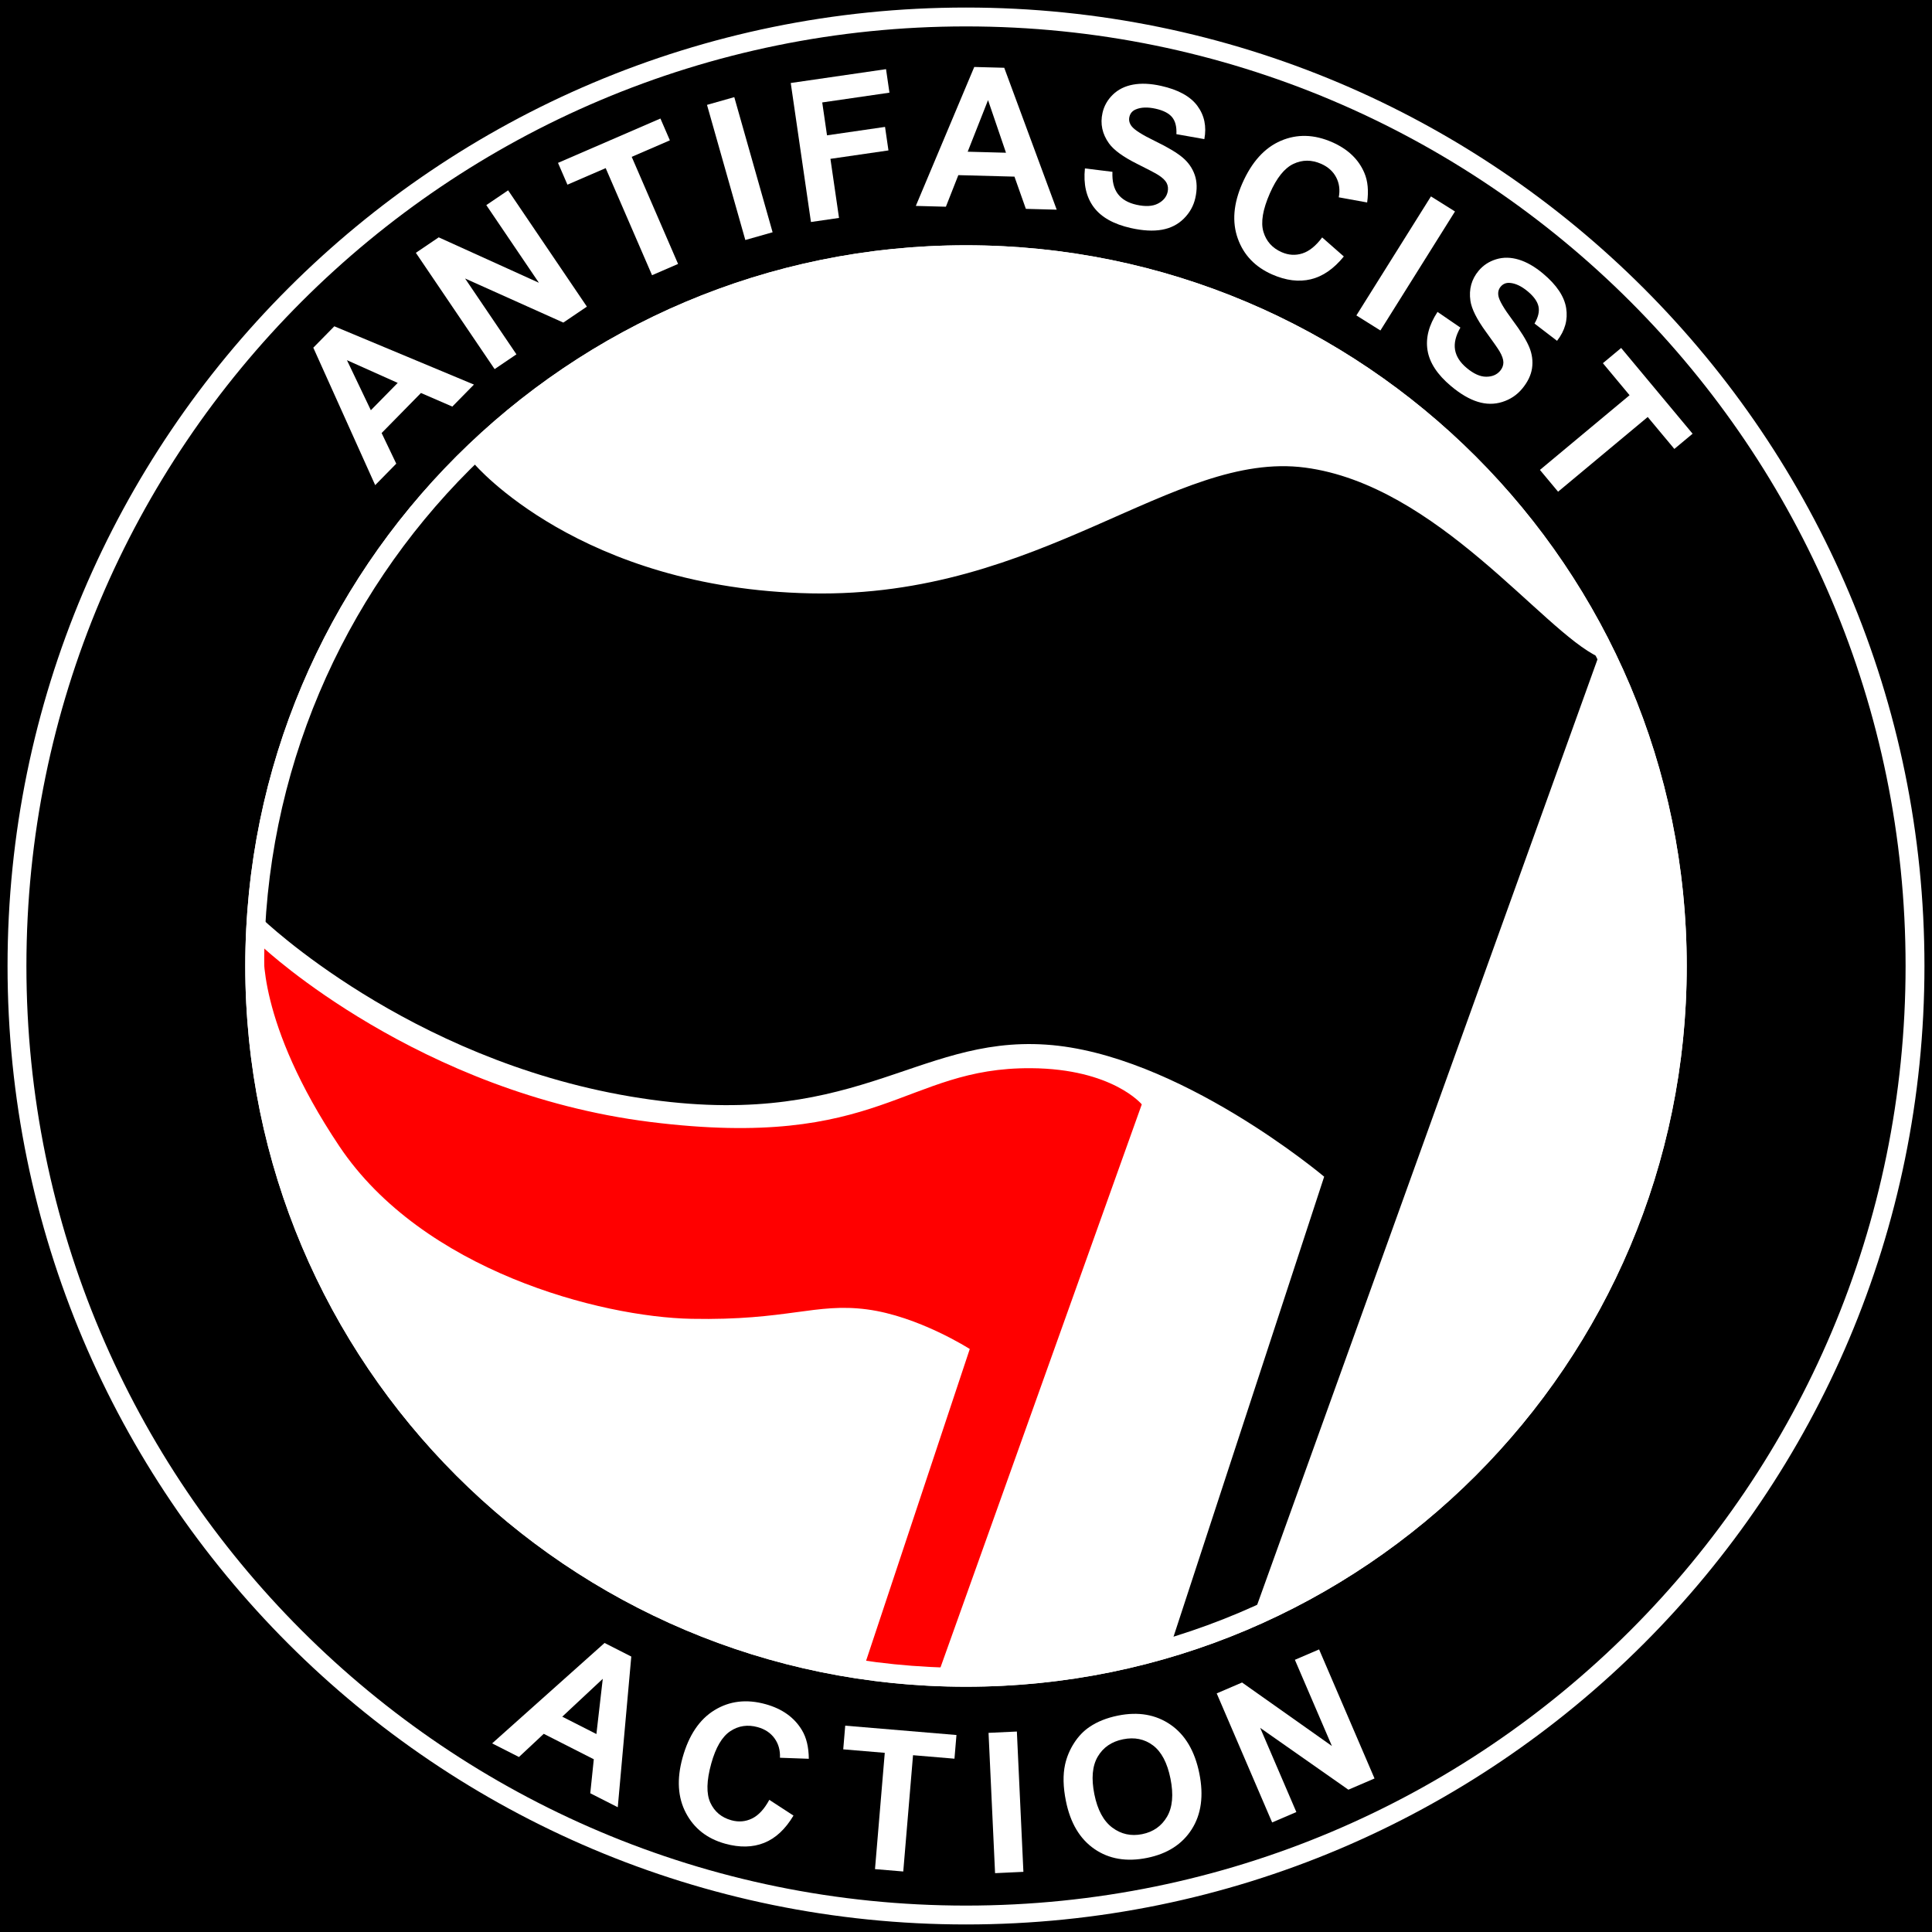
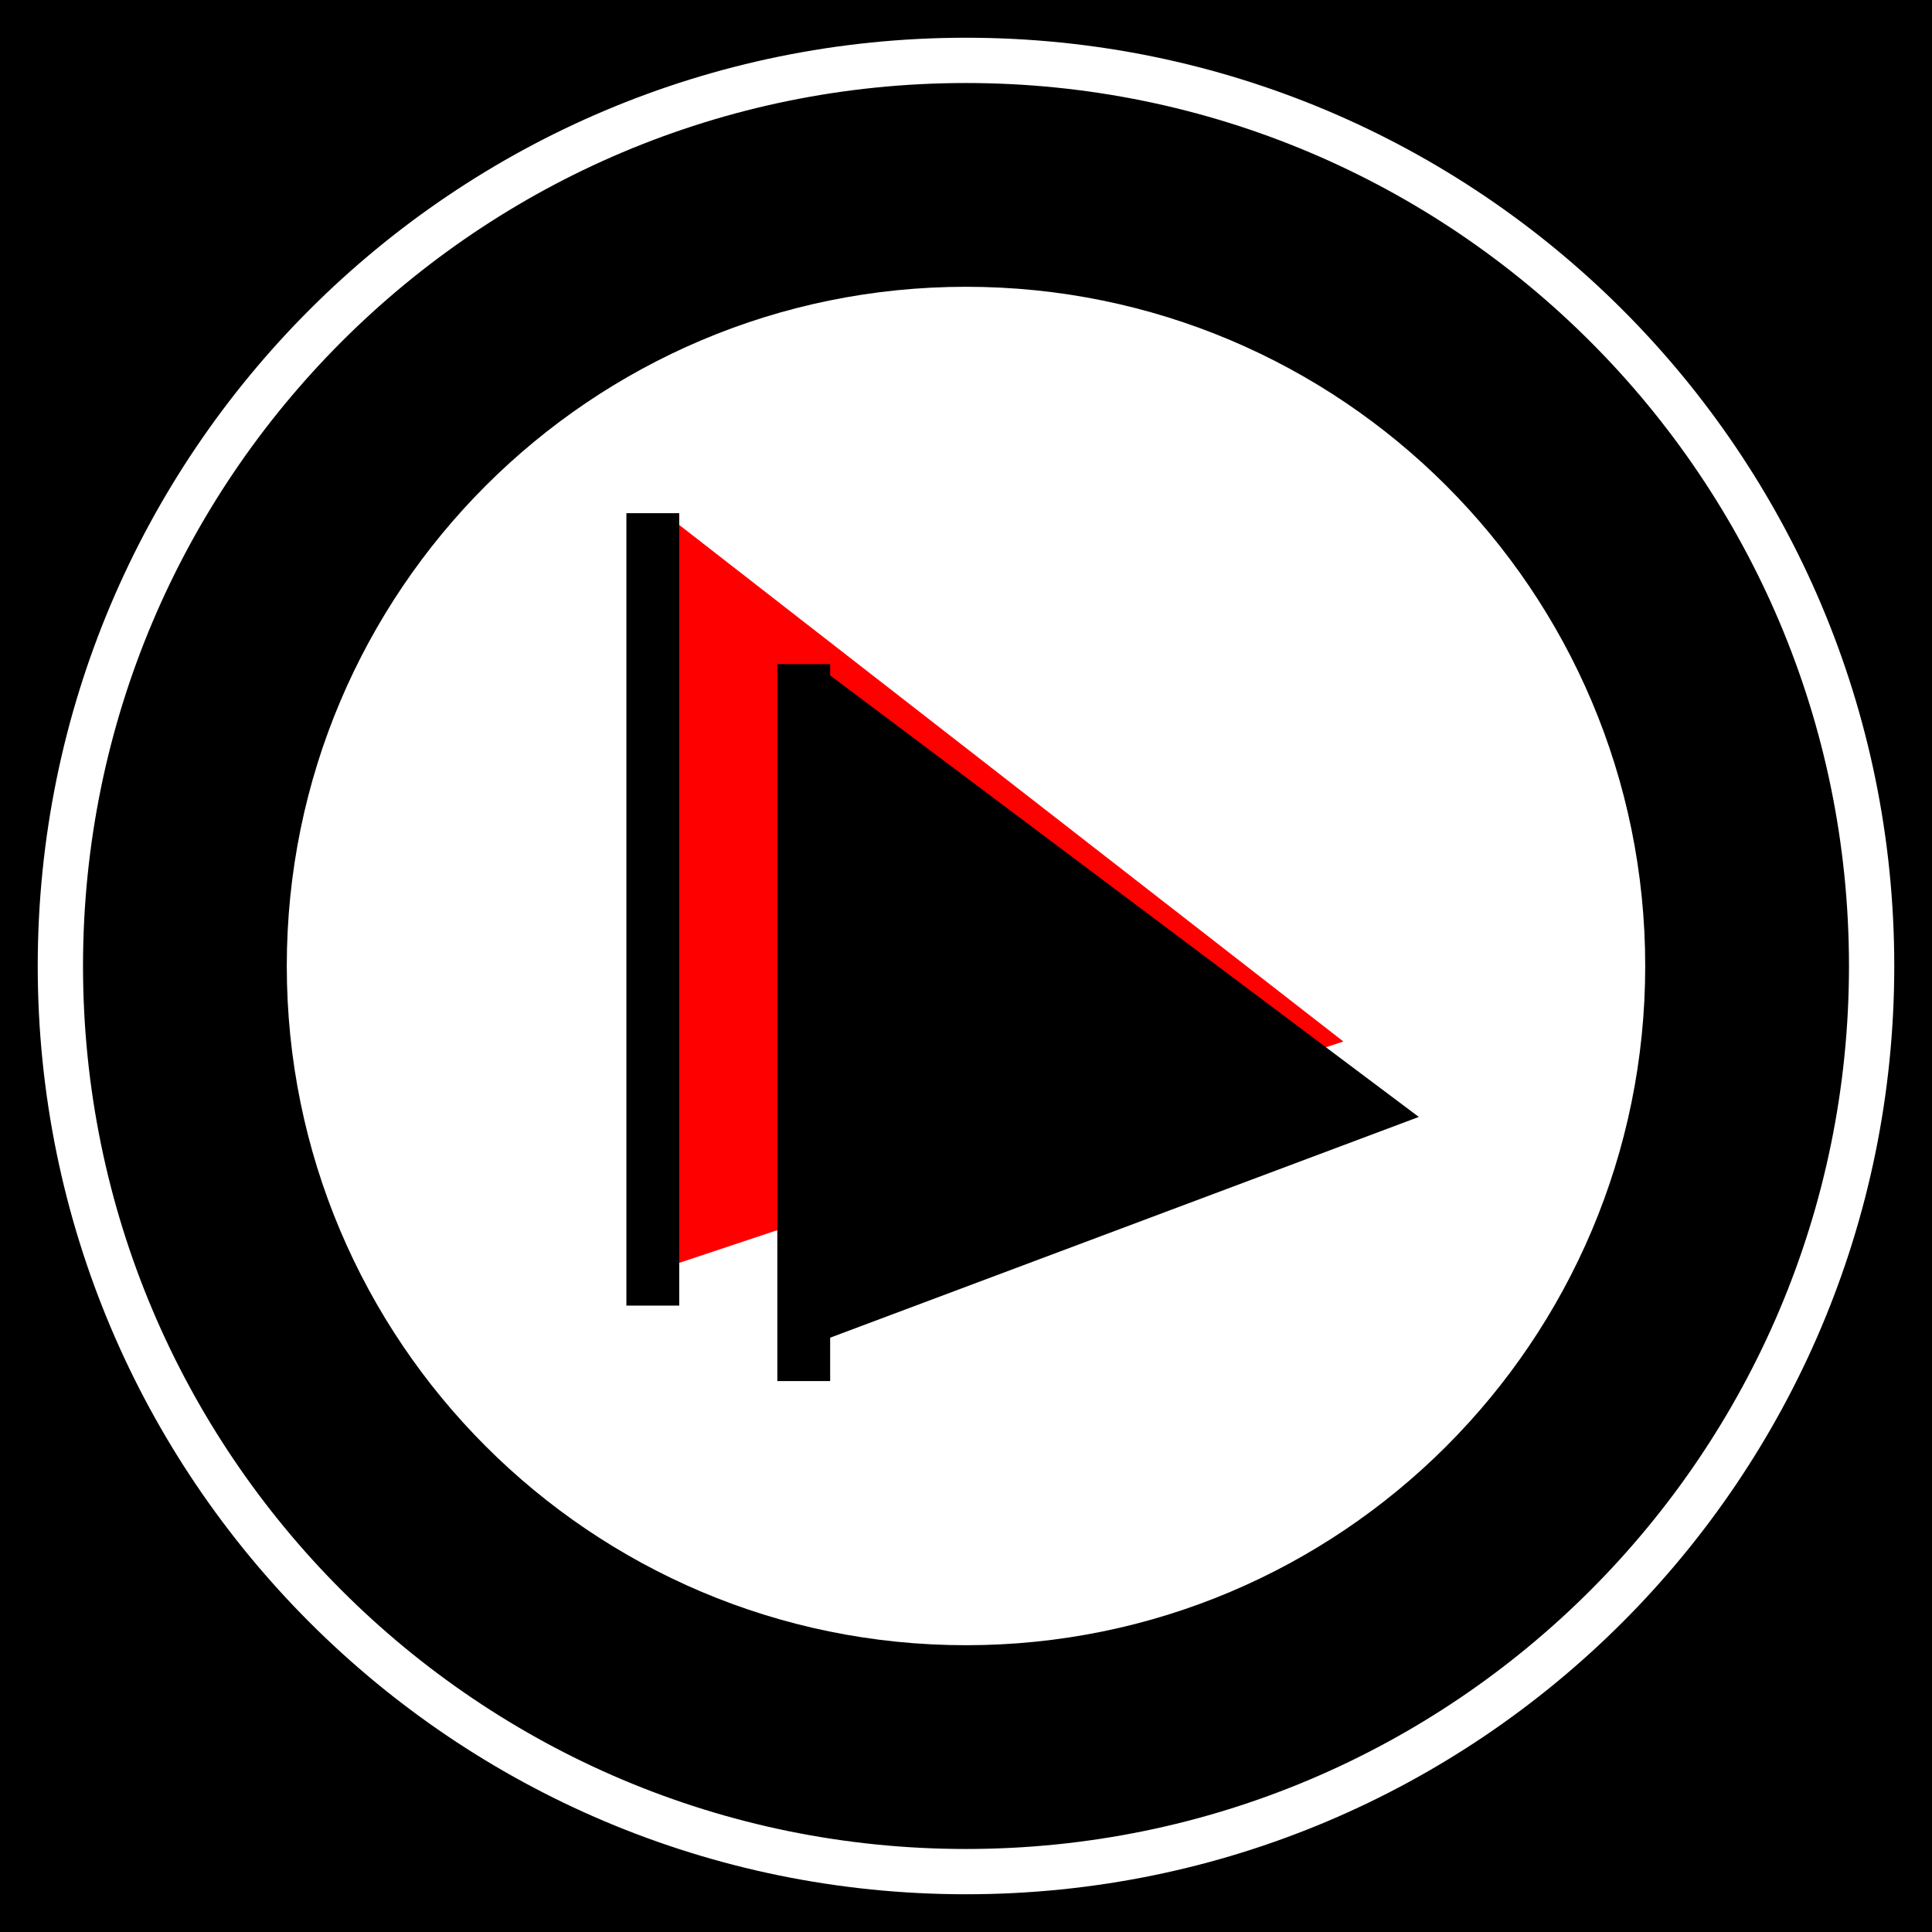
- <svg xmlns="http://www.w3.org/2000/svg" version="1.0" x="0px" y="0px" width="512px" height="512px" viewBox="0 0 512 512" enable-background="new 0 0 512 512" xml:space="preserve">
-   <g id="Background">
-     <rect display="inline" fill="#000000" width="512" height="512" />
+ <svg xmlns="http://www.w3.org/2000/svg" viewBox="0 0 512 512">
+   <rect width="512" height="512" fill="#000000" />
+   <circle cx="256" cy="256" r="240" fill="none" stroke="#ffffff" stroke-width="12" />
+   <circle cx="256" cy="256" r="180" fill="#ffffff" />
+   <g transform="translate(256,256)">
+     <polygon points="-80,-120 -80,80 100,20" fill="#ff0000" />
+     <rect x="-90" y="-120" width="14" height="210" fill="#000000" />
  </g>
-   <g id="Outer_Circle">
-     <circle stroke="#FFFFFF" stroke-width="5" stroke-miterlimit="10" cx="256" cy="256" r="251.5" />
-   </g>
-   <g id="Inner_Circle">
-     <circle fill="#FFFFFF" cx="256" cy="256" r="191" />
-   </g>
-   <g id="Text">
-     <g id="Antifascist">
-       <path fill="none" d="M457,256c0,111.01-89.986,201-201,201S55,367.01,55,256c0-111.009,89.987-201,201-201S457,144.991,457,256z" />
-       <path fill="#FFFFFF" d="M125.598,101.917l-5.729,5.833l-8.31-3.606l-10.425,10.616l3.88,8.116l-5.586,5.688L83.029,92.14    l5.569-5.67L125.598,101.917z M105.395,101.471l-13.449-6.019l6.333,13.265L105.395,101.471z" />
-       <path fill="#FFFFFF" d="M131.079,97.818l-20.872-30.82l6.055-4.1l26.552,12.039l-13.938-20.582l5.782-3.916l20.872,30.82    l-6.244,4.229l-26.036-11.684l13.611,20.098L131.079,97.818z" />
-       <path fill="#FFFFFF" d="M172.8,72.934l-12.287-28.38l-10.136,4.388l-2.501-5.779l27.145-11.751l2.502,5.778l-10.113,4.378    l12.287,28.38L172.8,72.934z" />
-       <path fill="#FFFFFF" d="M197.518,63.604l-10.155-35.811l7.23-2.051l10.155,35.811L197.518,63.604z" />
-       <path fill="#FFFFFF" d="M214.91,58.833l-5.354-36.836l25.252-3.67l0.906,6.231l-17.814,2.589l1.267,8.719l15.377-2.235    l0.906,6.231l-15.377,2.235l2.275,15.654L214.91,58.833z" />
-       <path fill="#FFFFFF" d="M280.038,55.567l-8.173-0.218l-3.022-8.539l-14.874-0.397l-3.297,8.37l-7.97-0.213l15.487-36.822    l7.944,0.212L280.038,55.567z M266.599,40.477l-4.758-13.945l-5.395,13.673L266.599,40.477z" />
-       <path fill="#FFFFFF" d="M287.515,44.634l7.292,0.899c-0.105,2.491,0.373,4.445,1.437,5.862c1.063,1.417,2.709,2.374,4.939,2.871    c2.362,0.527,4.254,0.425,5.675-0.308s2.28-1.768,2.579-3.106c0.191-0.858,0.103-1.646-0.267-2.361    c-0.37-0.716-1.133-1.437-2.288-2.163c-0.793-0.489-2.633-1.455-5.52-2.896c-3.715-1.852-6.206-3.666-7.475-5.44    c-1.784-2.496-2.356-5.182-1.715-8.057c0.413-1.85,1.323-3.464,2.732-4.841c1.408-1.376,3.193-2.266,5.356-2.668    c2.161-0.402,4.639-0.292,7.431,0.332c4.56,1.017,7.77,2.783,9.628,5.296s2.473,5.452,1.845,8.814l-7.407-1.314    c0.103-1.937-0.271-3.43-1.121-4.478c-0.851-1.048-2.309-1.803-4.373-2.264c-2.131-0.476-3.897-0.41-5.299,0.196    c-0.902,0.389-1.458,1.054-1.668,1.995c-0.191,0.859,0.008,1.676,0.599,2.449c0.751,0.983,2.817,2.293,6.198,3.933    c3.38,1.639,5.825,3.099,7.334,4.381c1.509,1.282,2.572,2.812,3.19,4.588s0.671,3.813,0.159,6.11    c-0.465,2.082-1.479,3.902-3.04,5.461c-1.563,1.56-3.499,2.545-5.811,2.957c-2.313,0.412-5.046,0.266-8.201-0.438    c-4.593-1.025-7.883-2.873-9.871-5.545S287.087,48.805,287.515,44.634z" />
-       <path fill="#FFFFFF" d="M350.388,62.921l5.741,5.047c-2.657,3.27-5.572,5.284-8.744,6.044c-3.173,0.76-6.587,0.336-10.244-1.271    c-4.524-1.989-7.564-5.169-9.119-9.541s-1.153-9.239,1.203-14.601c2.493-5.671,5.894-9.433,10.201-11.284    c4.309-1.851,8.849-1.727,13.622,0.371c4.168,1.832,7.013,4.552,8.533,8.161c0.909,2.138,1.151,4.741,0.729,7.809l-7.526-1.367    c0.373-1.943,0.146-3.708-0.683-5.292c-0.829-1.584-2.158-2.779-3.986-3.583c-2.526-1.11-4.975-1.104-7.344,0.018    c-2.37,1.122-4.447,3.713-6.231,7.772c-1.894,4.309-2.468,7.717-1.721,10.227c0.745,2.51,2.358,4.31,4.838,5.399    c1.828,0.803,3.656,0.914,5.484,0.331C346.969,66.577,348.718,65.165,350.388,62.921z" />
-       <path fill="#FFFFFF" d="M359.455,83.593l19.761-31.544l6.369,3.99l-19.761,31.543L359.455,83.593z" />
-       <path fill="#FFFFFF" d="M380.958,82.659l6.061,4.152c-1.239,2.164-1.713,4.119-1.42,5.865c0.291,1.747,1.313,3.354,3.064,4.822    c1.855,1.555,3.582,2.334,5.181,2.337c1.598,0.003,2.838-0.521,3.719-1.571c0.565-0.674,0.849-1.415,0.85-2.22    s-0.345-1.796-1.037-2.973c-0.479-0.799-1.668-2.502-3.568-5.111c-2.446-3.353-3.824-6.109-4.135-8.269    c-0.436-3.038,0.292-5.686,2.185-7.943c1.217-1.453,2.768-2.467,4.652-3.041c1.884-0.575,3.878-0.543,5.982,0.095    c2.105,0.637,4.254,1.875,6.446,3.712c3.581,3.001,5.618,6.045,6.112,9.131s-0.312,5.978-2.417,8.675l-5.972-4.575    c0.981-1.672,1.336-3.17,1.063-4.491c-0.272-1.322-1.22-2.662-2.841-4.021c-1.674-1.402-3.272-2.157-4.796-2.263    c-0.979-0.07-1.778,0.265-2.398,1.004c-0.565,0.675-0.764,1.491-0.595,2.449c0.215,1.219,1.446,3.333,3.694,6.343    s3.747,5.432,4.497,7.264c0.75,1.833,0.991,3.68,0.723,5.542c-0.269,1.862-1.159,3.695-2.67,5.498    c-1.37,1.634-3.107,2.785-5.211,3.451c-2.104,0.666-4.278,0.65-6.52-0.047c-2.243-0.698-4.603-2.085-7.081-4.162    c-3.606-3.022-5.678-6.177-6.214-9.464S378.659,86.166,380.958,82.659z" />
-       <path fill="#FFFFFF" d="M408.097,124.533l23.756-19.8l-7.071-8.485l4.837-4.031l18.938,22.723l-4.837,4.032l-7.056-8.465    l-23.756,19.8L408.097,124.533z" />
-     </g>
-     <g id="Action">
-       <path fill="none" d="M496.5,255.999c0-132.825-107.668-240.5-240.499-240.5C123.172,15.5,15.5,123.174,15.5,255.999    C15.5,388.824,123.172,496.5,256.001,496.5C388.832,496.5,496.5,388.824,496.5,255.999z" />
-       <path fill="#FFFFFF" d="M163.716,478.938l-7.288-3.705l0.935-9.01l-13.264-6.743l-6.57,6.146l-7.107-3.613l29.792-26.611    l7.084,3.602L163.716,478.938z M158.054,459.539l1.687-14.637L149,454.937L158.054,459.539z" />
-       <path fill="#FFFFFF" d="M203.875,476.978l6.407,4.17c-2.16,3.617-4.755,6.03-7.785,7.237c-3.03,1.208-6.47,1.279-10.32,0.214    c-4.764-1.317-8.229-4.028-10.396-8.132c-2.167-4.104-2.469-8.977-0.907-14.622c1.652-5.971,4.477-10.182,8.474-12.632    c3.998-2.451,8.508-2.981,13.533-1.591c4.389,1.214,7.594,3.497,9.618,6.85c1.207,1.985,1.821,4.526,1.843,7.623l-7.644-0.271    c0.09-1.978-0.389-3.69-1.437-5.14c-1.048-1.449-2.535-2.44-4.46-2.973c-2.659-0.735-5.081-0.378-7.265,1.072    c-2.184,1.45-3.867,4.313-5.05,8.588c-1.255,4.535-1.333,7.991-0.234,10.367c1.098,2.377,2.953,3.926,5.563,4.648    c1.925,0.532,3.75,0.379,5.476-0.461C201.017,481.086,202.545,479.437,203.875,476.978z" />
-       <path fill="#FFFFFF" d="M231.883,495.335l2.59-30.817l-11.006-0.925l0.527-6.274l29.477,2.477l-0.527,6.275l-10.981-0.923    l-2.59,30.817L231.883,495.335z" />
-       <path fill="#FFFFFF" d="M263.703,496.407l-1.729-37.183l7.507-0.35l1.73,37.183L263.703,496.407z" />
-       <path fill="#FFFFFF" d="M282.478,477.29c-0.749-3.717-0.82-6.948-0.217-9.694c0.456-2.025,1.253-3.921,2.392-5.688    c1.138-1.766,2.489-3.177,4.056-4.234c2.079-1.42,4.604-2.429,7.575-3.027c5.376-1.082,10.014-0.28,13.913,2.406    c3.898,2.686,6.446,6.999,7.642,12.939c1.186,5.892,0.512,10.823-2.021,14.794c-2.533,3.973-6.479,6.497-11.84,7.576    c-5.426,1.092-10.074,0.306-13.942-2.36C286.165,487.336,283.646,483.099,282.478,477.29z M290.019,475.514    c0.832,4.132,2.416,7.072,4.754,8.82c2.338,1.749,4.975,2.327,7.912,1.735c2.938-0.591,5.135-2.134,6.593-4.629    c1.457-2.494,1.761-5.857,0.908-10.089c-0.841-4.182-2.386-7.117-4.634-8.806s-4.89-2.228-7.927-1.616s-5.275,2.146-6.715,4.602    C289.471,467.988,289.174,471.315,290.019,475.514z" />
-       <path fill="#FFFFFF" d="M337.13,482.967l-14.69-34.201l6.72-2.886l23.808,16.827l-9.811-22.84l6.416-2.755l14.69,34.201    l-6.929,2.976l-23.368-16.381l9.58,22.303L337.13,482.967z" />
-     </g>
-   </g>
-   <g id="Flags Graphic">
-     <path fill="#000000" d="M125.667,122.917c0,0,28,33.083,89.25,34.333c61.251,1.25,95.917-37.917,130.917-33.333s63,43.333,77.75,50.167L333,425.75   c0,0-1.833,1.334-11,4.667s-11.333,4.333-11.333,4.333l40.25-122.917c0,0-38.75-32.687-73.75-35   c-35.001-2.313-50.917,23.75-110.083,13.75C107.917,280.583,69.5,243.5,69.5,243.5s-1.415-21.067,14.5-59.833   C99.914,144.902,125.667,122.917,125.667,122.917z" />
-     <path fill="#FF0000" d="M69.917,251.25c0,0,41.084,38.416,102.417,46.083c61.332,7.667,67.039-14.491,100.916-14.25   c21.548,0.153,29.334,9.584,29.334,9.584l-53.506,149.67c0,0-4.18-0.044-10.092-0.692c-5.911-0.648-9.541-1.294-9.541-1.294   L257,357.5c0,0-13.584-8.707-27.25-10.5c-13.668-1.793-21.042,3-46.5,2.5c-24.073-0.473-71.25-12.75-93.333-45.75   S69.917,251.25,69.917,251.25z" />
-   </g>
-   <g id="Inner_Circle_Border">
-     <circle fill="none" stroke="#FFFFFF" stroke-width="5" stroke-miterlimit="10" cx="256" cy="256" r="188.5" />
+   <g transform="translate(256,256)">
+     <polygon points="-40,-80 -40,100 120,40" fill="#000000" />
+     <rect x="-50" y="-80" width="14" height="190" fill="#000000" />
  </g>
</svg>
